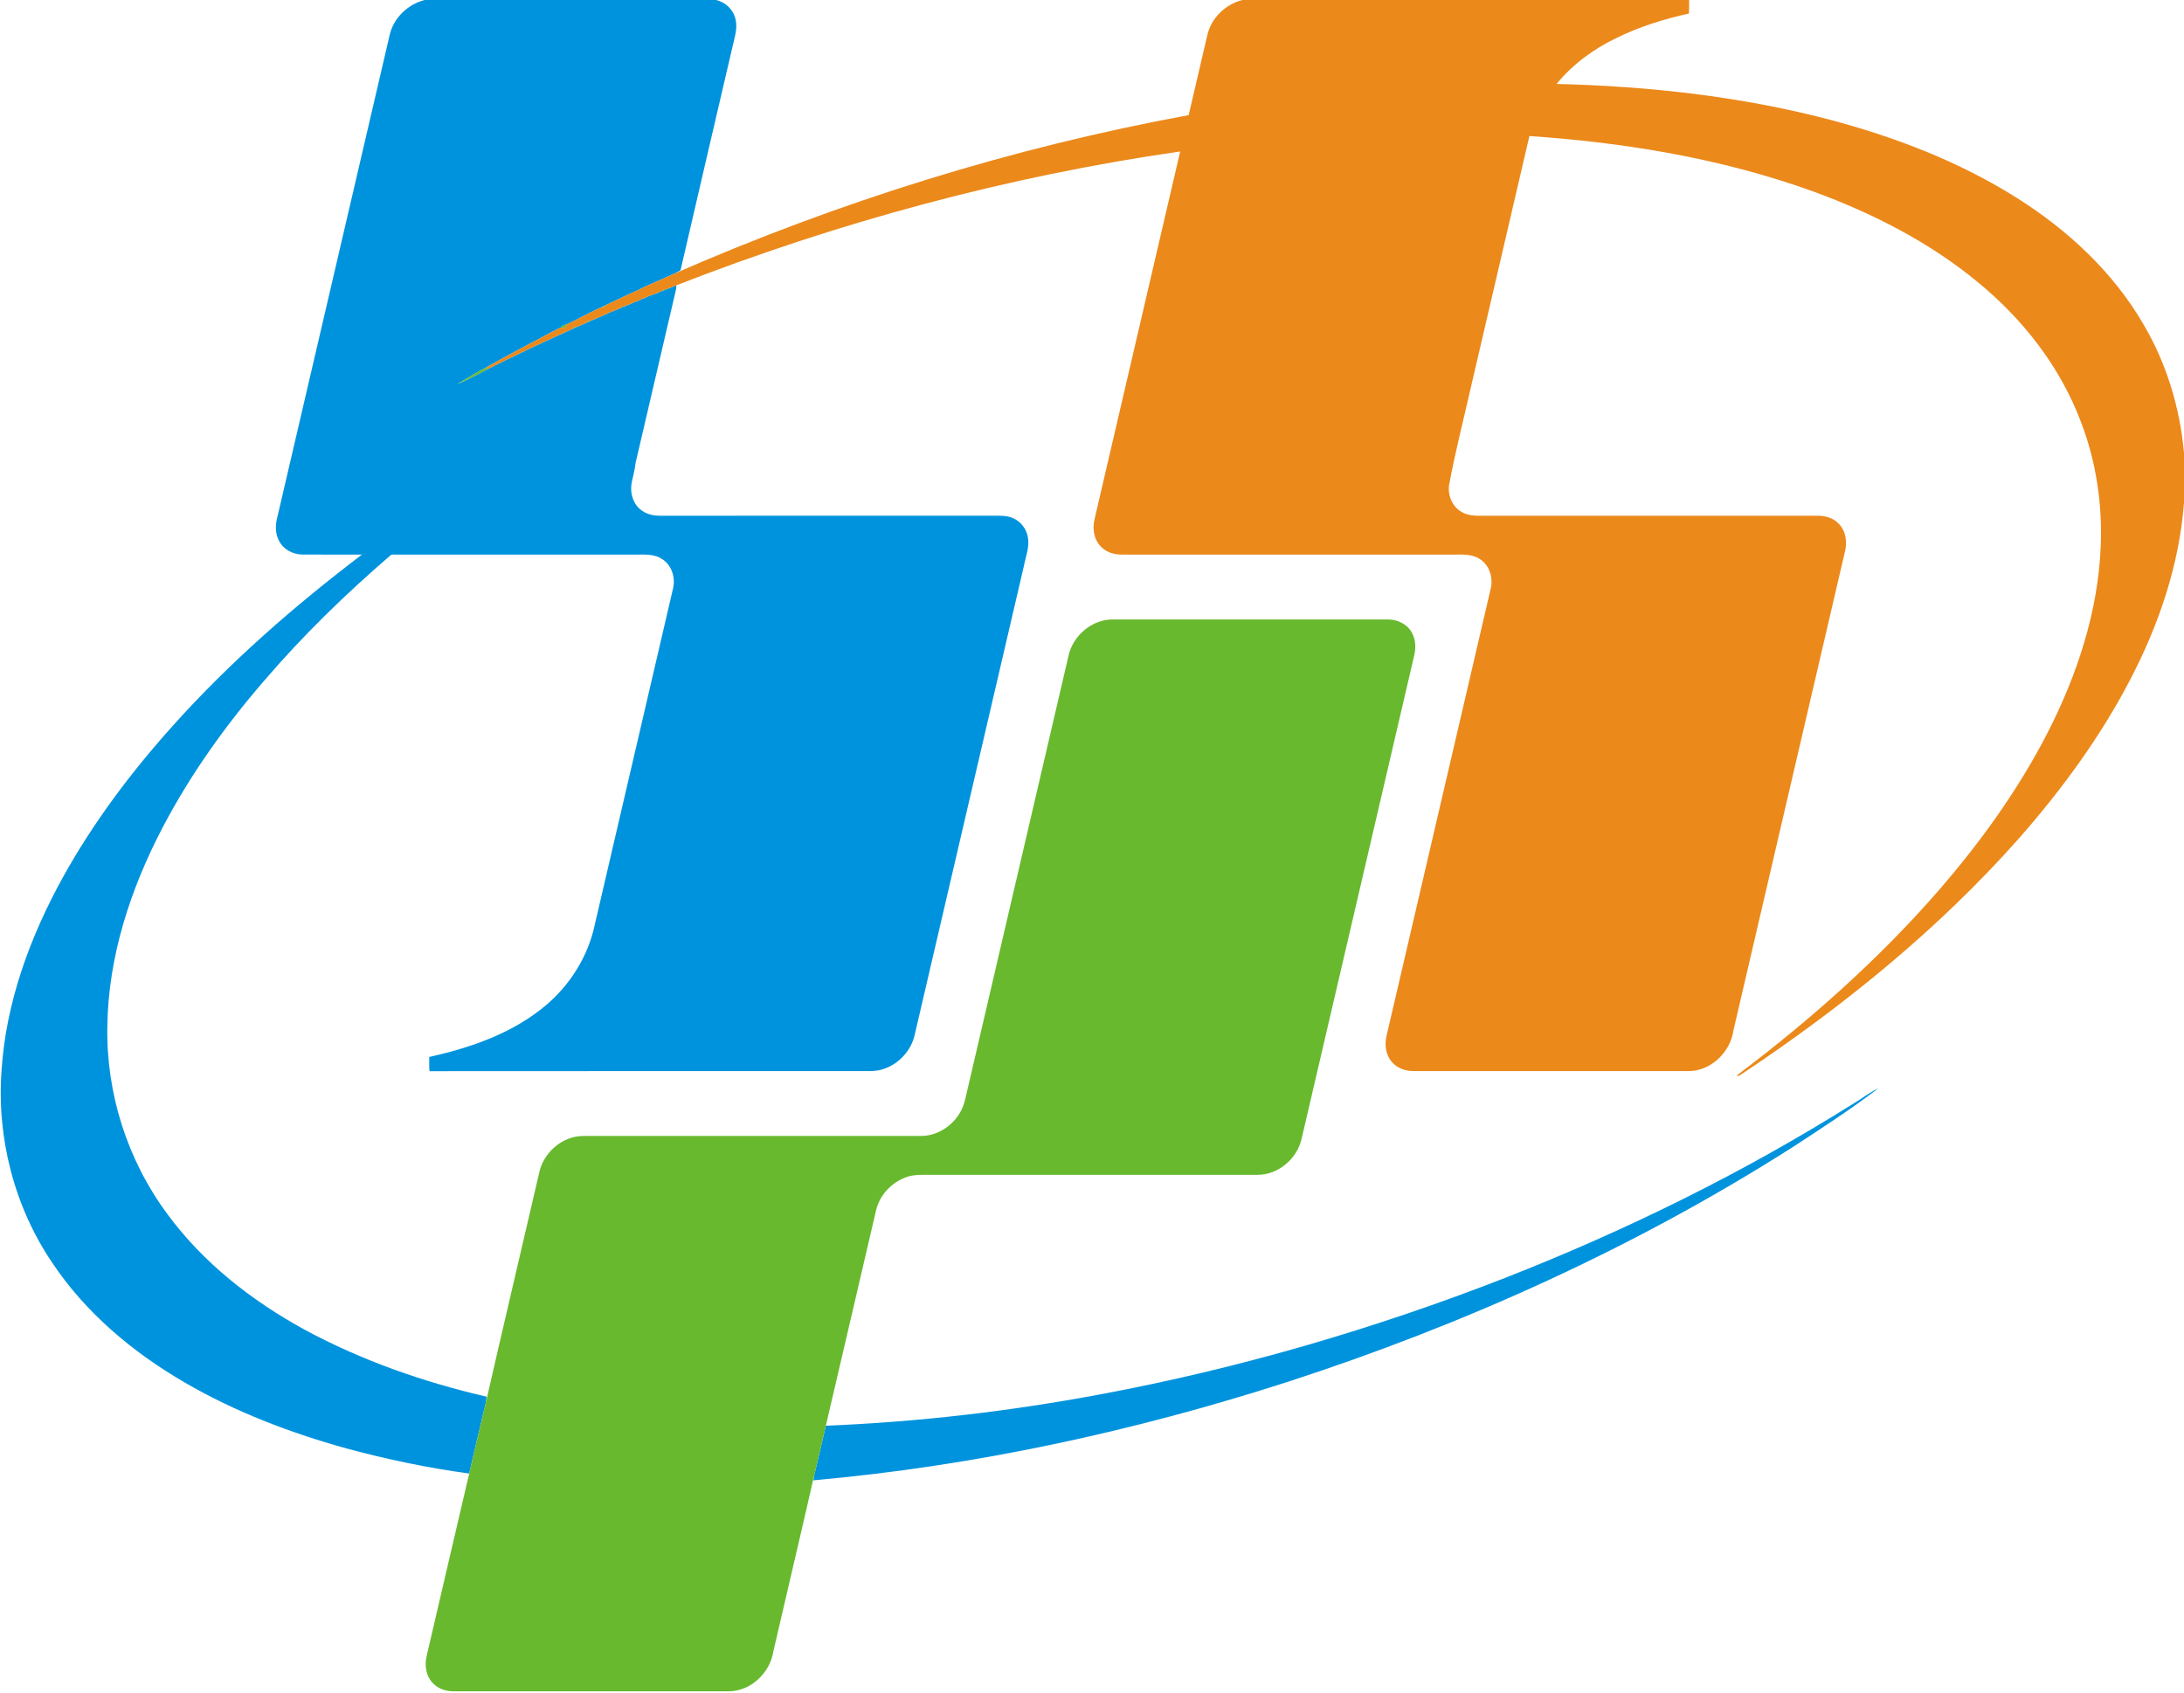
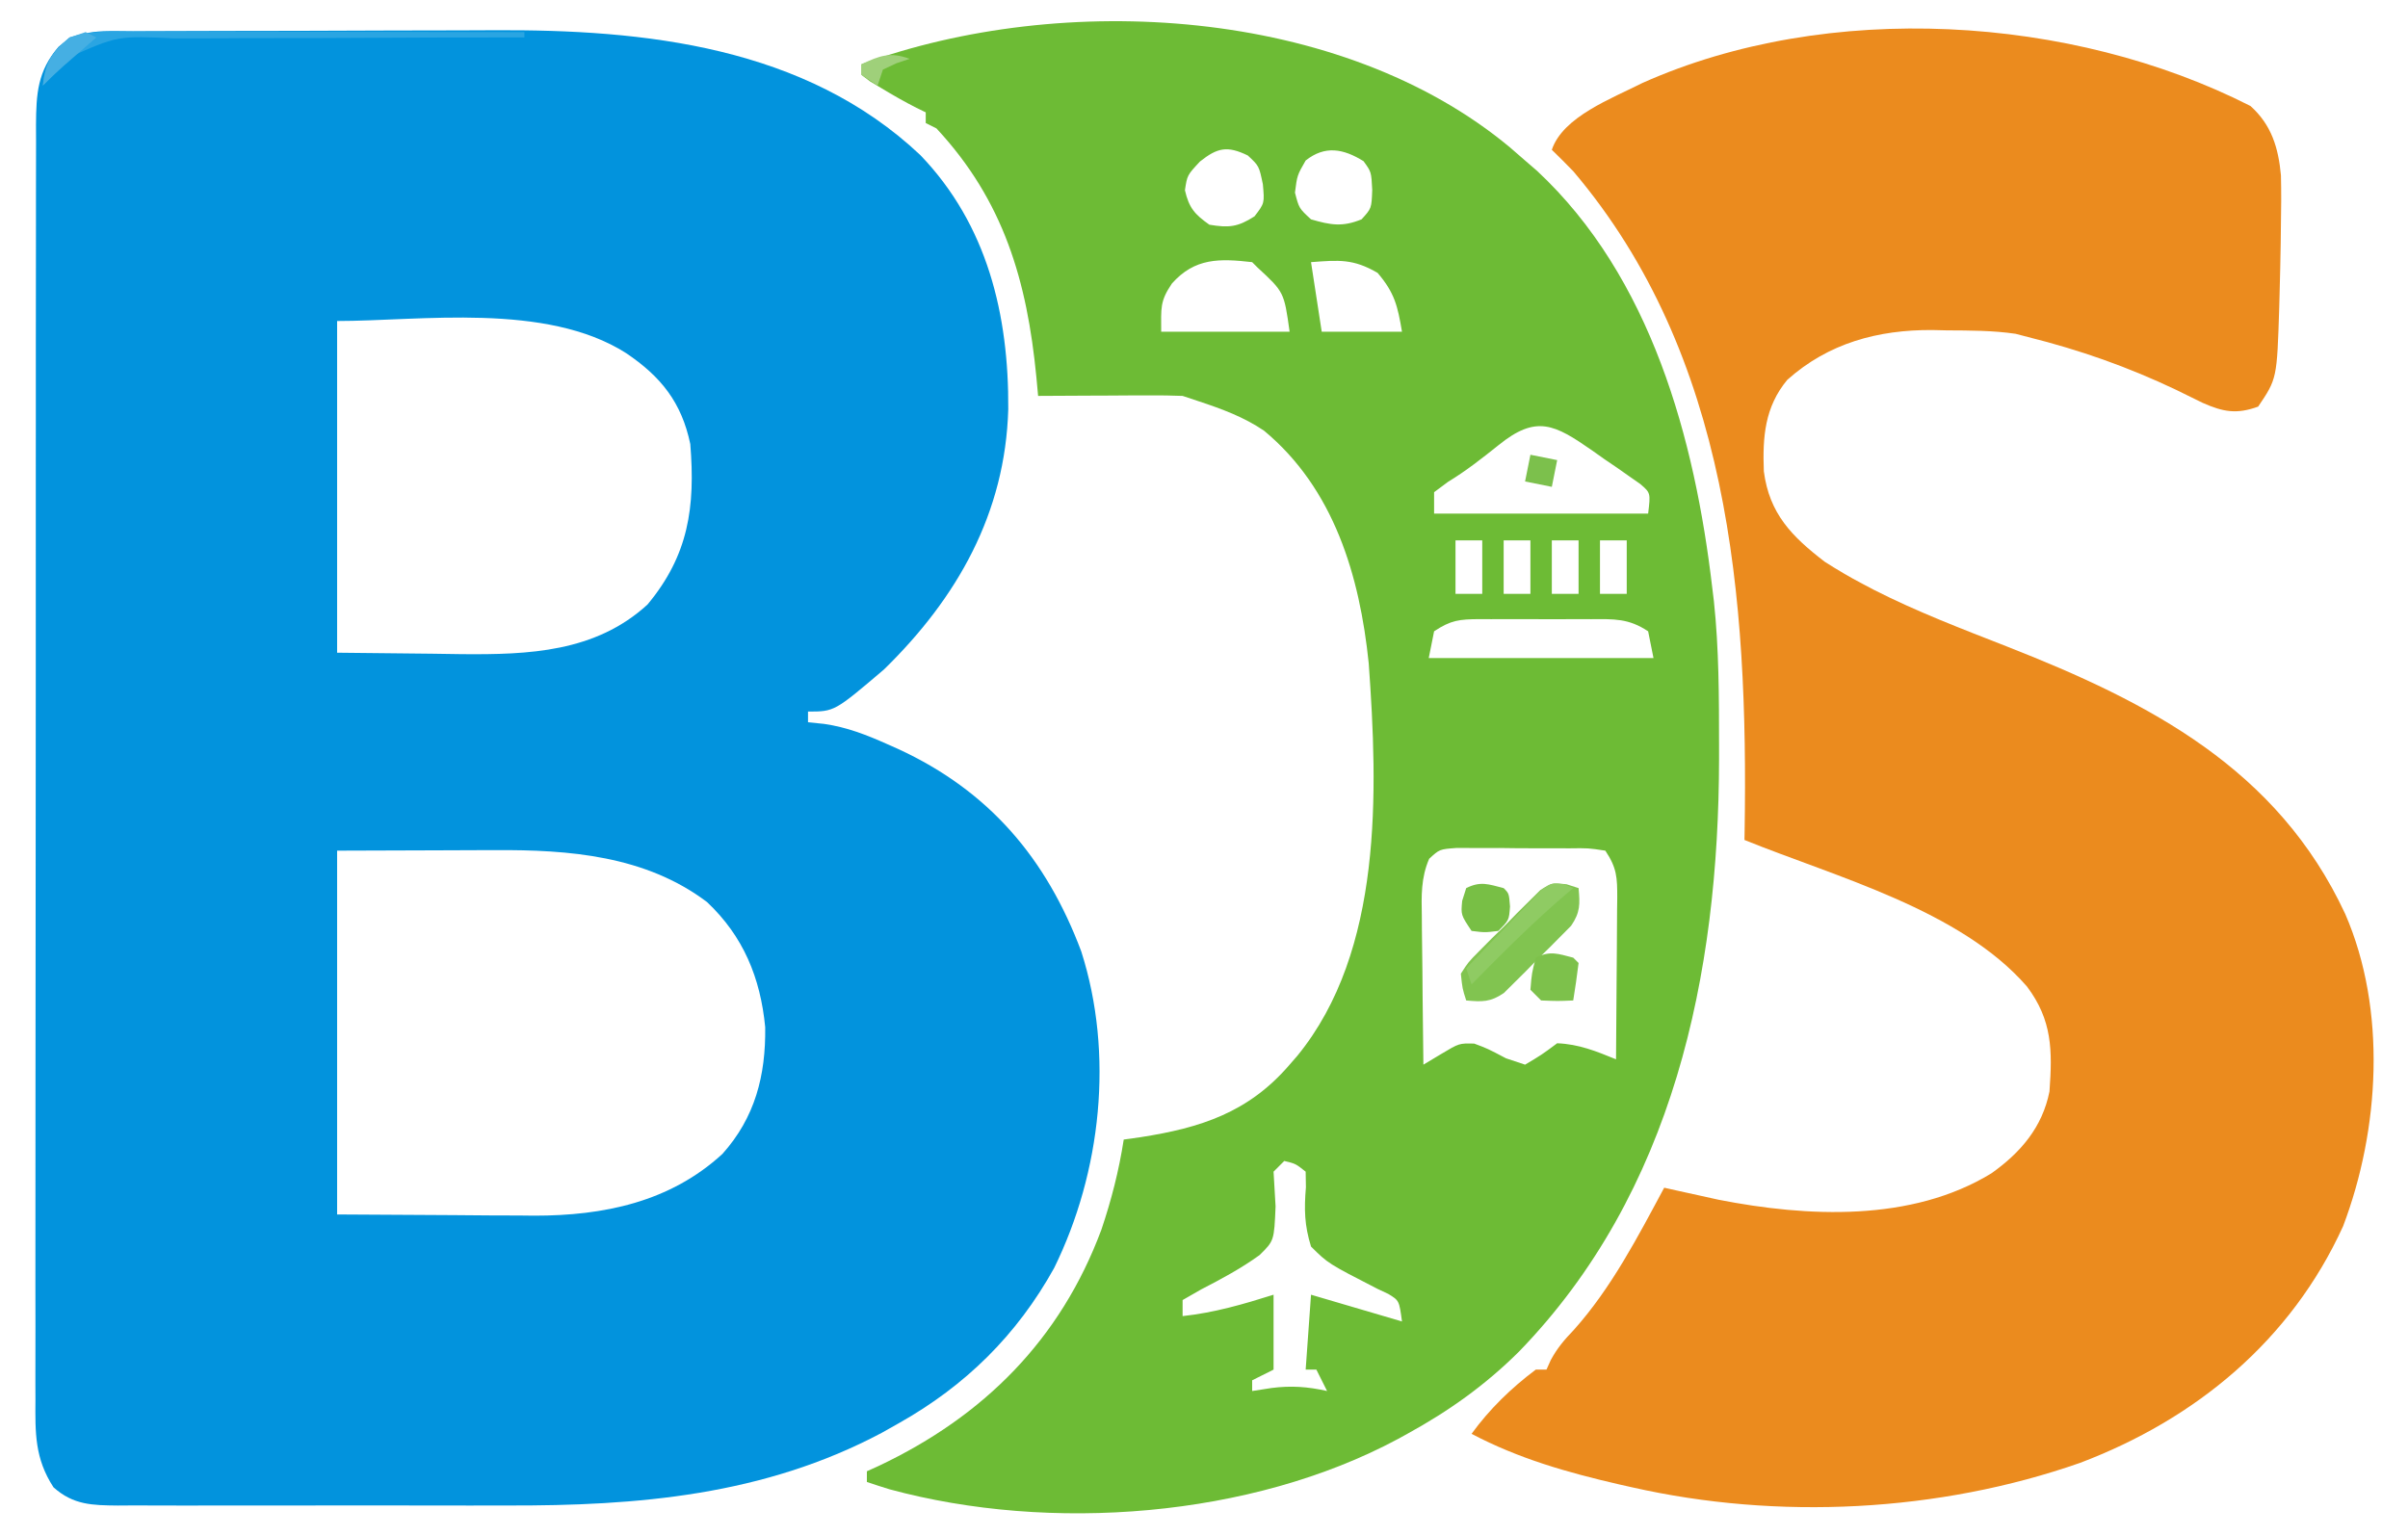
- <svg xmlns="http://www.w3.org/2000/svg" width="1381pt" height="1070pt" viewBox="0 0 1381 1070" version="1.1">
-   <g id="#0093ddff">
-     <path fill="#0093dd" opacity="1.00" d=" M 268.54 0.00 L 452.70 0.00 C 458.67 1.27 463.72 6.05 465.05 12.04 C 466.56 17.59 464.60 23.18 463.41 28.58 C 452.39 76.05 441.24 123.49 430.30 170.98 C 429.06 171.67 427.82 172.35 426.55 172.98 L 425.79 173.31 C 425.63 173.38 425.31 173.52 425.16 173.59 C 422.96 174.55 420.78 175.52 418.59 176.49 C 418.23 176.66 417.51 177.01 417.14 177.19 L 416.69 177.39 C 416.61 177.43 416.45 177.50 416.37 177.53 C 414.10 178.48 411.83 179.43 409.60 180.47 C 409.54 180.50 409.41 180.56 409.35 180.59 L 407.65 181.38 C 407.58 181.42 407.42 181.50 407.34 181.53 L 405.57 182.37 C 405.21 182.57 404.49 182.96 404.13 183.16 L 403.67 183.37 C 403.60 183.41 403.44 183.48 403.37 183.51 C 400.41 184.75 397.53 186.12 394.63 187.46 C 394.55 187.50 394.39 187.57 394.31 187.61 L 393.87 187.83 C 393.50 188.01 392.77 188.37 392.41 188.55 L 390.60 189.39 C 390.52 189.42 390.37 189.50 390.29 189.53 L 388.58 190.34 C 388.50 190.38 388.33 190.46 388.24 190.50 L 386.59 191.29 C 386.51 191.33 386.36 191.40 386.28 191.44 L 384.60 192.23 C 384.52 192.27 384.35 192.35 384.26 192.39 L 383.06 192.94 C 382.54 193.21 381.49 193.76 380.96 194.03 C 379.91 194.48 378.87 194.94 377.84 195.42 C 377.69 195.50 377.38 195.64 377.23 195.72 C 376.03 196.29 374.83 196.87 373.64 197.46 C 373.57 197.49 373.45 197.55 373.38 197.59 C 371.49 198.61 369.57 199.56 367.63 200.47 C 367.55 200.51 367.40 200.59 367.33 200.62 L 366.89 200.85 C 366.54 201.04 365.85 201.43 365.51 201.63 C 363.07 202.81 360.66 204.04 358.24 205.23 C 356.95 205.35 355.52 205.71 354.93 207.00 C 350.68 208.96 346.55 211.17 342.42 213.37 C 342.08 213.55 341.41 213.93 341.08 214.12 L 340.67 214.37 C 340.58 214.43 340.39 214.54 340.30 214.59 L 339.88 214.84 C 339.51 215.01 338.78 215.34 338.41 215.50 L 336.66 216.42 C 336.59 216.46 336.43 216.54 336.35 216.59 L 334.74 217.45 C 334.67 217.49 334.54 217.56 334.47 217.60 C 330.92 219.51 327.37 221.40 323.82 223.31 C 323.66 223.39 323.35 223.56 323.19 223.64 C 318.45 226.13 313.82 228.80 309.14 231.38 C 302.29 234.98 295.62 238.92 289.03 242.94 C 295.85 240.17 302.34 236.61 308.84 233.16 C 315.95 229.49 323.21 226.12 330.40 222.60 C 330.46 222.56 330.60 222.50 330.67 222.46 L 332.37 221.63 C 332.46 221.59 332.64 221.51 332.73 221.46 L 334.42 220.65 C 334.49 220.61 334.65 220.54 334.73 220.50 L 336.39 219.71 C 336.46 219.68 336.60 219.61 336.67 219.58 C 340.17 217.94 343.70 216.35 347.20 214.71 C 347.36 214.64 347.67 214.49 347.82 214.42 C 351.34 212.80 354.86 211.17 358.39 209.56 C 358.46 209.53 358.59 209.47 358.66 209.44 L 360.35 208.68 C 360.43 208.64 360.59 208.57 360.67 208.54 L 361.92 207.99 C 362.46 207.73 363.53 207.22 364.06 206.97 C 365.15 206.53 366.22 206.08 367.30 205.62 C 367.40 205.57 367.60 205.48 367.70 205.44 C 368.78 204.96 369.87 204.48 370.96 204.02 C 371.48 203.76 372.52 203.25 373.04 203.00 C 376.58 201.65 379.99 199.99 383.49 198.53 C 383.83 198.35 384.53 197.98 384.88 197.80 L 385.33 197.62 C 385.40 197.58 385.56 197.52 385.64 197.49 C 386.29 197.24 387.59 196.75 388.24 196.50 C 388.33 196.47 388.50 196.40 388.59 196.36 C 389.70 195.90 390.82 195.43 391.94 194.96 C 392.48 194.72 393.54 194.23 394.07 193.99 C 395.73 193.38 397.36 192.71 399.00 192.04 C 399.53 191.79 400.60 191.28 401.14 191.03 L 402.36 190.61 C 402.43 190.58 402.57 190.53 402.65 190.51 L 403.89 190.05 C 404.43 189.77 405.49 189.22 406.02 188.94 L 407.44 188.55 C 407.80 188.38 408.52 188.03 408.89 187.86 L 409.33 187.63 C 409.42 187.58 409.59 187.49 409.68 187.44 L 410.04 187.25 C 410.81 186.98 412.35 186.44 413.12 186.17 L 414.38 185.71 C 414.45 185.68 414.61 185.62 414.69 185.59 L 415.99 185.13 C 416.50 184.85 417.53 184.31 418.05 184.03 L 418.94 184.07 C 419.45 183.80 420.48 183.26 420.99 182.99 C 421.96 182.67 422.93 182.34 423.91 182.02 C 424.45 181.76 425.52 181.25 426.05 180.99 L 427.65 180.43 C 427.74 181.29 427.68 182.14 427.48 182.98 C 418.90 219.60 410.40 256.25 401.86 292.88 C 401.48 296.95 400.32 300.88 399.50 304.88 C 398.27 310.80 399.78 317.53 404.38 321.67 C 407.99 325.10 413.12 326.24 417.97 326.12 C 487.98 326.11 557.99 326.13 628.01 326.11 C 632.16 326.12 636.52 325.88 640.42 327.60 C 645.47 329.67 649.14 334.52 649.98 339.90 C 651.09 346.05 648.54 352.01 647.42 357.97 C 624.44 456.64 601.47 555.31 578.48 653.98 C 576.29 664.53 567.87 673.43 557.52 676.34 C 552.78 677.66 547.81 677.22 542.95 677.29 C 452.48 677.32 362.02 677.23 271.56 677.34 C 271.30 674.35 271.45 671.35 271.42 668.36 C 296.28 662.80 321.23 654.42 341.56 638.60 C 357.92 626.10 370.17 608.19 375.28 588.20 C 392.02 516.17 408.84 444.15 425.58 372.12 C 427.20 365.27 424.77 357.25 418.60 353.46 C 414.00 350.40 408.28 350.64 402.99 350.69 C 352.68 350.69 302.36 350.71 252.05 350.69 C 250.42 350.80 248.68 350.37 247.14 350.97 C 218.52 375.64 191.32 402.03 166.76 430.77 C 142.32 459.05 120.47 489.71 103.05 522.82 C 82.65 561.72 68.42 604.77 67.88 649.01 C 67.08 691.24 80.52 733.54 105.68 767.48 C 128.28 798.38 159.11 822.45 192.50 840.75 C 228.62 860.29 267.74 873.94 307.70 883.18 C 307.61 883.95 307.44 885.47 307.36 886.24 C 303.67 901.39 300.26 916.60 296.69 931.78 C 270.46 928.24 244.49 922.78 218.95 915.87 C 183.45 906.01 148.70 892.78 116.80 874.21 C 84.15 855.26 54.34 830.33 33.23 798.78 C 9.12 763.35 -2.13 719.69 0.97 677.01 C 3.73 633.84 19.00 592.37 39.77 554.74 C 59.03 519.99 83.07 488.06 109.61 458.55 C 145.49 418.59 186.12 383.14 228.85 350.71 C 216.32 350.64 203.78 350.77 191.25 350.65 C 185.13 350.64 178.95 347.30 176.28 341.68 C 173.78 336.84 174.15 331.14 175.59 326.05 C 199.21 224.73 222.77 123.38 246.41 22.06 C 248.88 11.29 257.92 2.67 268.54 0.00 Z" />
-     <path fill="#0093dd" opacity="1.00" d=" M 1171.91 697.88 C 1177.26 694.71 1182.20 690.76 1187.85 688.12 C 1170.32 701.42 1151.85 713.48 1133.40 725.47 C 1034.34 788.59 926.47 837.33 814.86 873.60 C 717.32 905.10 616.48 926.94 514.32 936.07 C 514.45 935.27 514.71 933.68 514.83 932.89 C 517.40 922.46 519.72 911.98 522.20 901.54 C 580.36 899.19 638.32 892.45 695.54 881.75 C 783.15 865.40 869.07 840.32 952.08 807.92 C 1028.46 777.95 1102.40 741.54 1171.91 697.88 Z" />
-   </g>
-   <g id="#eb891bff">
-     <path fill="#eb891b" opacity="1.00" d=" M 785.57 0.00 L 1068.06 0.00 C 1068.03 2.86 1068.18 5.72 1067.89 8.57 C 1052.11 12.04 1036.56 16.91 1022.04 24.06 C 1007.64 30.98 994.41 40.67 984.26 53.08 C 1042.25 54.51 1100.35 60.87 1156.55 75.57 C 1198.24 86.60 1239.07 102.22 1275.62 125.35 C 1307.51 145.50 1336.08 171.95 1355.17 204.74 C 1369.87 229.54 1378.43 257.73 1381.00 286.40 L 1381.00 317.74 C 1378.07 357.09 1365.07 395.10 1346.90 429.93 C 1328.04 466.12 1303.75 499.24 1276.88 529.86 C 1226.12 587.23 1166.19 635.89 1102.60 678.34 C 1101.20 679.28 1099.83 680.32 1098.15 680.63 C 1098.53 679.94 1099.05 679.36 1099.69 678.90 C 1145.37 644.44 1188.35 606.14 1225.97 562.95 C 1252.50 532.29 1276.41 499.14 1294.91 462.99 C 1313.46 426.69 1326.55 386.97 1328.32 346.02 C 1329.49 319.20 1325.54 292.06 1315.89 266.97 C 1302.85 232.10 1279.21 201.84 1250.56 178.36 C 1219.90 153.05 1184.00 134.80 1146.82 121.16 C 1089.15 100.30 1028.11 90.18 967.08 86.03 C 954.61 139.52 942.17 193.02 929.70 246.52 C 925.14 266.62 919.99 286.61 916.26 306.87 C 915.44 313.39 918.36 320.49 924.26 323.74 C 928.68 326.41 934.02 326.14 939.00 326.12 C 1008.99 326.11 1078.98 326.11 1148.97 326.12 C 1153.98 325.99 1159.27 327.48 1162.76 331.25 C 1167.30 335.90 1168.19 343.08 1166.52 349.16 C 1143.08 449.83 1119.63 550.50 1096.19 651.17 C 1094.33 665.35 1081.61 677.67 1067.01 677.29 C 1009.35 677.29 951.70 677.31 894.05 677.28 C 888.96 677.37 883.64 675.61 880.26 671.67 C 876.19 667.14 875.35 660.51 876.80 654.77 C 898.74 560.56 920.70 466.36 942.63 372.15 C 944.25 365.28 941.81 357.23 935.61 353.44 C 930.71 350.19 924.62 350.70 919.04 350.70 C 849.36 350.70 779.68 350.70 710.00 350.69 C 705.01 350.83 699.76 349.43 696.23 345.74 C 691.65 341.22 690.58 334.15 692.16 328.10 C 710.19 250.66 728.25 173.23 746.26 95.78 C 637.24 111.45 530.22 140.39 427.65 180.43 L 426.05 180.99 C 425.52 181.25 424.45 181.76 423.91 182.02 C 422.93 182.34 421.96 182.67 420.99 182.99 L 420.11 182.80 C 419.81 183.12 419.23 183.75 418.94 184.07 L 418.05 184.03 C 417.53 184.31 416.50 184.85 415.99 185.13 L 414.69 185.59 C 414.61 185.62 414.45 185.68 414.38 185.71 L 413.12 186.17 C 412.35 186.44 410.81 186.98 410.04 187.25 L 409.68 187.44 C 409.59 187.49 409.42 187.58 409.33 187.63 L 408.89 187.86 C 408.52 188.03 407.80 188.38 407.44 188.55 L 406.02 188.94 C 405.49 189.22 404.43 189.77 403.89 190.05 L 402.65 190.51 C 402.57 190.53 402.43 190.58 402.36 190.61 L 401.14 191.03 C 400.60 191.28 399.53 191.79 399.00 192.04 C 397.36 192.71 395.73 193.38 394.07 193.99 L 393.20 193.77 C 392.89 194.06 392.26 194.66 391.94 194.96 C 390.82 195.43 389.70 195.90 388.59 196.36 C 388.50 196.40 388.33 196.47 388.24 196.50 C 387.59 196.75 386.29 197.24 385.64 197.49 C 385.56 197.52 385.40 197.58 385.33 197.62 L 384.88 197.80 C 384.53 197.98 383.83 198.35 383.49 198.53 C 379.99 199.99 376.58 201.65 373.04 203.00 L 372.17 202.80 C 371.86 203.10 371.26 203.71 370.96 204.02 C 369.87 204.48 368.78 204.96 367.70 205.44 C 367.60 205.48 367.40 205.57 367.30 205.62 C 366.22 206.08 365.15 206.53 364.06 206.97 L 363.19 206.77 C 362.87 207.07 362.24 207.68 361.92 207.99 L 360.67 208.54 C 360.59 208.57 360.43 208.64 360.35 208.68 L 358.66 209.44 C 358.59 209.47 358.46 209.53 358.39 209.56 C 354.86 211.17 351.34 212.80 347.82 214.42 C 347.67 214.49 347.36 214.64 347.20 214.71 C 343.70 216.35 340.17 217.94 336.67 219.58 C 336.60 219.61 336.46 219.68 336.39 219.71 L 334.73 220.50 C 334.65 220.54 334.49 220.61 334.42 220.65 L 332.73 221.46 C 332.64 221.51 332.46 221.59 332.37 221.63 L 330.67 222.46 C 330.60 222.50 330.46 222.56 330.40 222.60 C 323.21 226.12 315.95 229.49 308.84 233.16 L 307.28 233.23 C 307.74 232.77 308.67 231.85 309.14 231.38 C 313.82 228.80 318.45 226.13 323.19 223.64 C 323.35 223.56 323.66 223.39 323.82 223.31 C 327.37 221.40 330.92 219.51 334.47 217.60 C 334.54 217.56 334.67 217.49 334.74 217.45 L 336.35 216.59 C 336.43 216.54 336.59 216.46 336.66 216.42 L 338.41 215.50 C 338.78 215.34 339.51 215.01 339.88 214.84 L 340.30 214.59 C 340.39 214.54 340.58 214.43 340.67 214.37 L 341.08 214.12 C 341.41 213.93 342.08 213.55 342.42 213.37 C 346.55 211.17 350.68 208.96 354.93 207.00 C 356.43 208.08 357.93 206.73 358.24 205.23 C 360.66 204.04 363.07 202.81 365.51 201.63 C 365.85 201.43 366.54 201.04 366.89 200.85 L 367.33 200.62 C 367.40 200.59 367.55 200.51 367.63 200.47 C 369.57 199.56 371.49 198.61 373.38 197.59 C 373.45 197.55 373.57 197.49 373.64 197.46 C 374.83 196.87 376.03 196.29 377.23 195.72 C 377.38 195.64 377.69 195.50 377.84 195.42 C 378.87 194.94 379.91 194.48 380.96 194.03 L 381.84 194.20 C 382.15 193.88 382.76 193.26 383.06 192.94 L 384.26 192.39 C 384.35 192.35 384.52 192.27 384.60 192.23 L 386.28 191.44 C 386.36 191.40 386.51 191.33 386.59 191.29 L 388.24 190.50 C 388.33 190.46 388.50 190.38 388.58 190.34 L 390.29 189.53 C 390.37 189.50 390.52 189.42 390.60 189.39 L 392.41 188.55 C 392.77 188.37 393.50 188.01 393.87 187.83 L 394.31 187.61 C 394.39 187.57 394.55 187.50 394.63 187.46 C 397.53 186.12 400.41 184.75 403.37 183.51 C 403.44 183.48 403.60 183.41 403.67 183.37 L 404.13 183.16 C 404.49 182.96 405.21 182.57 405.57 182.37 L 407.34 181.53 C 407.42 181.50 407.58 181.42 407.65 181.38 L 409.35 180.59 C 409.41 180.56 409.54 180.50 409.60 180.47 C 411.83 179.43 414.10 178.48 416.37 177.53 C 416.45 177.50 416.61 177.43 416.69 177.39 L 417.14 177.19 C 417.51 177.01 418.23 176.66 418.59 176.49 C 420.78 175.52 422.96 174.55 425.16 173.59 C 425.31 173.52 425.63 173.38 425.79 173.31 L 426.55 172.98 C 530.65 127.43 639.84 93.36 751.63 72.80 C 755.57 55.88 759.49 38.96 763.46 22.05 C 765.93 11.29 774.96 2.68 785.57 0.00 Z" />
-   </g>
-   <g id="#68b92eff">
-     <path fill="#68b92e" opacity="1.00" d=" M 425.16 173.59 C 425.31 173.52 425.63 173.38 425.79 173.31 C 425.63 173.38 425.31 173.52 425.16 173.59 Z" />
-     <path fill="#68b92e" opacity="1.00" d=" M 417.14 177.19 C 417.51 177.01 418.23 176.66 418.59 176.49 C 418.23 176.66 417.51 177.01 417.14 177.19 Z" />
-     <path fill="#68b92e" opacity="1.00" d=" M 416.37 177.53 C 416.45 177.50 416.61 177.43 416.69 177.39 C 416.61 177.43 416.45 177.50 416.37 177.53 Z" />
-     <path fill="#68b92e" opacity="1.00" d=" M 409.35 180.59 C 409.41 180.56 409.54 180.50 409.60 180.47 C 409.54 180.50 409.41 180.56 409.35 180.59 Z" />
-     <path fill="#68b92e" opacity="1.00" d=" M 407.34 181.53 C 407.42 181.50 407.58 181.42 407.65 181.38 C 407.58 181.42 407.42 181.50 407.34 181.53 Z" />
-     <path fill="#68b92e" opacity="1.00" d=" M 423.91 182.02 C 424.45 181.76 425.52 181.25 426.05 180.99 C 425.52 181.25 424.45 181.76 423.91 182.02 Z" />
-     <path fill="#68b92e" opacity="1.00" d=" M 404.13 183.16 C 404.49 182.96 405.21 182.57 405.57 182.37 C 405.21 182.57 404.49 182.96 404.13 183.16 Z" />
-     <path fill="#68b92e" opacity="1.00" d=" M 403.37 183.51 C 403.44 183.48 403.60 183.41 403.67 183.37 C 403.60 183.41 403.44 183.48 403.37 183.51 Z" />
-     <path fill="#68b92e" opacity="1.00" d=" M 418.94 184.07 C 419.23 183.75 419.81 183.12 420.11 182.80 L 420.99 182.99 C 420.48 183.26 419.45 183.80 418.94 184.07 Z" />
-     <path fill="#68b92e" opacity="1.00" d=" M 415.99 185.13 C 416.50 184.85 417.53 184.31 418.05 184.03 C 417.53 184.31 416.50 184.85 415.99 185.13 Z" />
-     <path fill="#68b92e" opacity="1.00" d=" M 414.38 185.71 C 414.45 185.68 414.61 185.62 414.69 185.59 C 414.61 185.62 414.45 185.68 414.38 185.71 Z" />
-     <path fill="#68b92e" opacity="1.00" d=" M 410.04 187.25 C 410.81 186.98 412.35 186.44 413.12 186.17 C 412.35 186.44 410.81 186.98 410.04 187.25 Z" />
-     <path fill="#68b92e" opacity="1.00" d=" M 394.31 187.61 C 394.39 187.57 394.55 187.50 394.63 187.46 C 394.55 187.50 394.39 187.57 394.31 187.61 Z" />
-     <path fill="#68b92e" opacity="1.00" d=" M 409.33 187.63 C 409.42 187.58 409.59 187.49 409.68 187.44 C 409.59 187.49 409.42 187.58 409.33 187.63 Z" />
-     <path fill="#68b92e" opacity="1.00" d=" M 392.41 188.55 C 392.77 188.37 393.50 188.01 393.87 187.83 C 393.50 188.01 392.77 188.37 392.41 188.55 Z" />
-     <path fill="#68b92e" opacity="1.00" d=" M 407.44 188.55 C 407.80 188.38 408.52 188.03 408.89 187.86 C 408.52 188.03 407.80 188.38 407.44 188.55 Z" />
-     <path fill="#68b92e" opacity="1.00" d=" M 390.29 189.53 C 390.37 189.50 390.52 189.42 390.60 189.39 C 390.52 189.42 390.37 189.50 390.29 189.53 Z" />
-     <path fill="#68b92e" opacity="1.00" d=" M 403.89 190.05 C 404.43 189.77 405.49 189.22 406.02 188.94 C 405.49 189.22 404.43 189.77 403.89 190.05 Z" />
-     <path fill="#68b92e" opacity="1.00" d=" M 388.24 190.50 C 388.33 190.46 388.50 190.38 388.58 190.34 C 388.50 190.38 388.33 190.46 388.24 190.50 Z" />
-     <path fill="#68b92e" opacity="1.00" d=" M 402.36 190.61 C 402.43 190.58 402.57 190.53 402.65 190.51 C 402.57 190.53 402.43 190.58 402.36 190.61 Z" />
-     <path fill="#68b92e" opacity="1.00" d=" M 386.28 191.44 C 386.36 191.40 386.51 191.33 386.59 191.29 C 386.51 191.33 386.36 191.40 386.28 191.44 Z" />
-     <path fill="#68b92e" opacity="1.00" d=" M 399.00 192.04 C 399.53 191.79 400.60 191.28 401.14 191.03 C 400.60 191.28 399.53 191.79 399.00 192.04 Z" />
-     <path fill="#68b92e" opacity="1.00" d=" M 384.26 192.39 C 384.35 192.35 384.52 192.27 384.60 192.23 C 384.52 192.27 384.35 192.35 384.26 192.39 Z" />
-     <path fill="#68b92e" opacity="1.00" d=" M 380.96 194.03 C 381.49 193.76 382.54 193.21 383.06 192.94 C 382.76 193.26 382.15 193.88 381.84 194.20 L 380.96 194.03 Z" />
-     <path fill="#68b92e" opacity="1.00" d=" M 391.94 194.96 C 392.26 194.66 392.89 194.06 393.20 193.77 L 394.07 193.99 C 393.54 194.23 392.48 194.72 391.94 194.96 Z" />
-     <path fill="#68b92e" opacity="1.00" d=" M 377.23 195.72 C 377.38 195.64 377.69 195.50 377.84 195.42 C 377.69 195.50 377.38 195.64 377.23 195.72 Z" />
-     <path fill="#68b92e" opacity="1.00" d=" M 388.24 196.50 C 388.33 196.47 388.50 196.40 388.59 196.36 C 388.50 196.40 388.33 196.47 388.24 196.50 Z" />
-     <path fill="#68b92e" opacity="1.00" d=" M 373.38 197.59 C 373.45 197.55 373.57 197.49 373.64 197.46 C 373.57 197.49 373.45 197.55 373.38 197.59 Z" />
-     <path fill="#68b92e" opacity="1.00" d=" M 385.33 197.62 C 385.40 197.58 385.56 197.52 385.64 197.49 C 385.56 197.52 385.40 197.58 385.33 197.62 Z" />
-     <path fill="#68b92e" opacity="1.00" d=" M 383.49 198.53 C 383.83 198.35 384.53 197.98 384.88 197.80 C 384.53 197.98 383.83 198.35 383.49 198.53 Z" />
-     <path fill="#68b92e" opacity="1.00" d=" M 367.33 200.62 C 367.40 200.59 367.55 200.51 367.63 200.47 C 367.55 200.51 367.40 200.59 367.33 200.62 Z" />
-     <path fill="#68b92e" opacity="1.00" d=" M 365.51 201.63 C 365.85 201.43 366.54 201.04 366.89 200.85 C 366.54 201.04 365.85 201.43 365.51 201.63 Z" />
-     <path fill="#68b92e" opacity="1.00" d=" M 370.96 204.02 C 371.26 203.71 371.86 203.10 372.17 202.80 L 373.04 203.00 C 372.52 203.25 371.48 203.76 370.96 204.02 Z" />
-     <path fill="#68b92e" opacity="1.00" d=" M 354.93 207.00 C 355.52 205.71 356.95 205.35 358.24 205.23 C 357.93 206.73 356.43 208.08 354.93 207.00 Z" />
-     <path fill="#68b92e" opacity="1.00" d=" M 367.30 205.62 C 367.40 205.57 367.60 205.48 367.70 205.44 C 367.60 205.48 367.40 205.57 367.30 205.62 Z" />
-     <path fill="#68b92e" opacity="1.00" d=" M 361.92 207.99 C 362.24 207.68 362.87 207.07 363.19 206.77 L 364.06 206.97 C 363.53 207.22 362.46 207.73 361.92 207.99 Z" />
-     <path fill="#68b92e" opacity="1.00" d=" M 360.35 208.68 C 360.43 208.64 360.59 208.57 360.67 208.54 C 360.59 208.57 360.43 208.64 360.35 208.68 Z" />
-     <path fill="#68b92e" opacity="1.00" d=" M 358.39 209.56 C 358.46 209.53 358.59 209.47 358.66 209.44 C 358.59 209.47 358.46 209.53 358.39 209.56 Z" />
-     <path fill="#68b92e" opacity="1.00" d=" M 341.08 214.12 C 341.41 213.93 342.08 213.55 342.42 213.37 C 342.08 213.55 341.41 213.93 341.08 214.12 Z" />
-     <path fill="#68b92e" opacity="1.00" d=" M 340.30 214.59 C 340.39 214.54 340.58 214.43 340.67 214.37 C 340.58 214.43 340.39 214.54 340.30 214.59 Z" />
-     <path fill="#68b92e" opacity="1.00" d=" M 347.20 214.71 C 347.36 214.64 347.67 214.49 347.82 214.42 C 347.67 214.49 347.36 214.64 347.20 214.71 Z" />
-     <path fill="#68b92e" opacity="1.00" d=" M 338.41 215.50 C 338.78 215.34 339.51 215.01 339.88 214.84 C 339.51 215.01 338.78 215.34 338.41 215.50 Z" />
-     <path fill="#68b92e" opacity="1.00" d=" M 336.35 216.59 C 336.43 216.54 336.59 216.46 336.66 216.42 C 336.59 216.46 336.43 216.54 336.35 216.59 Z" />
-     <path fill="#68b92e" opacity="1.00" d=" M 334.47 217.60 C 334.54 217.56 334.67 217.49 334.74 217.45 C 334.67 217.49 334.54 217.56 334.47 217.60 Z" />
-     <path fill="#68b92e" opacity="1.00" d=" M 336.39 219.71 C 336.46 219.68 336.60 219.61 336.67 219.58 C 336.60 219.61 336.46 219.68 336.39 219.71 Z" />
-     <path fill="#68b92e" opacity="1.00" d=" M 334.42 220.65 C 334.49 220.61 334.65 220.54 334.73 220.50 C 334.65 220.54 334.49 220.61 334.42 220.65 Z" />
-     <path fill="#68b92e" opacity="1.00" d=" M 332.37 221.63 C 332.46 221.59 332.64 221.51 332.73 221.46 C 332.64 221.51 332.46 221.59 332.37 221.63 Z" />
-     <path fill="#68b92e" opacity="1.00" d=" M 330.40 222.60 C 330.46 222.56 330.60 222.50 330.67 222.46 C 330.60 222.50 330.46 222.56 330.40 222.60 Z" />
-     <path fill="#68b92e" opacity="1.00" d=" M 323.19 223.64 C 323.35 223.56 323.66 223.39 323.82 223.31 C 323.66 223.39 323.35 223.56 323.19 223.64 Z" />
-     <path fill="#68b92e" opacity="1.00" d=" M 289.03 242.94 C 295.62 238.92 302.29 234.98 309.14 231.38 C 308.67 231.85 307.74 232.77 307.28 233.23 L 308.84 233.16 C 302.34 236.61 295.85 240.17 289.03 242.94 Z" />
-     <path fill="#68b92e" opacity="1.00" d=" M 675.58 414.96 C 678.25 401.99 690.58 391.45 703.97 391.71 C 761.62 391.71 819.26 391.70 876.91 391.72 C 882.95 391.50 889.29 394.18 892.44 399.51 C 895.30 404.12 895.46 409.90 894.11 415.03 C 870.41 516.67 846.77 618.33 823.07 719.97 C 820.29 732.71 808.17 743.05 794.98 742.89 C 726.64 742.91 658.30 742.89 589.96 742.90 C 584.10 742.98 578.00 742.35 572.43 744.58 C 563.55 747.98 556.29 755.73 554.03 765.04 C 543.39 810.53 532.87 856.05 522.20 901.54 C 519.72 911.98 517.40 922.46 514.83 932.89 C 506.41 970.02 497.58 1007.08 489.02 1044.19 C 486.97 1057.70 474.89 1069.35 460.99 1069.47 C 403.02 1069.53 345.05 1069.49 287.08 1069.49 C 281.97 1069.58 276.63 1067.80 273.25 1063.83 C 269.19 1059.28 268.37 1052.63 269.85 1046.88 C 278.80 1008.51 287.67 970.13 296.69 931.78 C 300.26 916.60 303.67 901.39 307.36 886.24 C 318.34 838.07 329.74 790.00 340.88 741.87 C 343.45 728.93 355.54 718.27 368.89 718.32 C 439.92 718.28 510.96 718.32 581.99 718.30 C 592.35 718.50 602.13 712.15 607.19 703.29 C 609.50 699.38 610.39 694.87 611.40 690.50 C 632.80 598.66 654.18 506.81 675.58 414.96 Z" />
-   </g>
+ <svg xmlns="http://www.w3.org/2000/svg" version="1.1" width="450" height="287">
+   <path d="M0 0 C0.905 -0.005 1.809 -0.01 2.741 -0.015 C5.746 -0.03 8.75 -0.036 11.754 -0.042 C13.854 -0.048 15.954 -0.054 18.055 -0.059 C22.472 -0.07 26.89 -0.076 31.308 -0.079 C36.914 -0.085 42.52 -0.108 48.127 -0.137 C52.476 -0.156 56.825 -0.161 61.174 -0.162 C63.237 -0.165 65.3 -0.173 67.363 -0.187 C95.662 -0.356 125.61 2.825 147.164 23.161 C159.682 36.186 163.694 52.993 163.586 70.635 C163.028 90.078 154.07 105.906 140.356 119.298 C131.108 127.161 131.108 127.161 126.164 127.161 C126.164 127.821 126.164 128.481 126.164 129.161 C127.159 129.263 128.155 129.365 129.18 129.47 C133.399 130.079 137.037 131.495 140.914 133.224 C141.961 133.69 141.961 133.69 143.03 134.166 C160.031 142.012 170.718 154.625 177.227 171.997 C183.358 191.156 180.977 213.217 172.164 231.161 C165.205 243.705 155.608 253.153 143.164 260.161 C142.103 260.759 141.043 261.357 139.949 261.974 C117.925 273.68 94.365 275.637 69.832 275.56 C67.538 275.562 65.244 275.565 62.95 275.568 C58.183 275.573 53.415 275.566 48.647 275.552 C42.539 275.535 36.431 275.545 30.322 275.563 C25.603 275.574 20.884 275.57 16.165 275.563 C13.911 275.561 11.657 275.563 9.403 275.57 C6.266 275.578 3.13 275.566 -0.007 275.549 C-1.396 275.558 -1.396 275.558 -2.814 275.568 C-7.574 275.521 -11.122 275.477 -14.836 272.161 C-18.355 266.759 -18.257 261.978 -18.21 255.755 C-18.214 254.708 -18.218 253.661 -18.222 252.582 C-18.232 249.074 -18.22 245.567 -18.208 242.059 C-18.21 239.544 -18.214 237.03 -18.219 234.515 C-18.228 228.394 -18.222 222.273 -18.21 216.152 C-18.196 209.023 -18.198 201.894 -18.2 194.765 C-18.203 182.046 -18.191 169.327 -18.172 156.608 C-18.153 144.267 -18.146 131.925 -18.151 119.584 C-18.157 106.142 -18.157 92.701 -18.146 79.26 C-18.145 77.827 -18.143 76.394 -18.142 74.96 C-18.142 74.255 -18.141 73.55 -18.14 72.824 C-18.137 67.855 -18.137 62.886 -18.139 57.917 C-18.141 51.23 -18.133 44.543 -18.117 37.856 C-18.113 35.399 -18.112 32.942 -18.114 30.485 C-18.118 27.137 -18.109 23.789 -18.096 20.441 C-18.1 19.463 -18.104 18.486 -18.108 17.479 C-18.07 11.681 -17.82 7.465 -13.898 2.911 C-9.761 -0.6 -5.142 0.007 0 0 Z M38.164 54.161 C38.164 74.621 38.164 95.081 38.164 116.161 C46.951 116.254 46.951 116.254 55.914 116.349 C57.737 116.376 59.559 116.403 61.437 116.431 C73.971 116.542 86.416 116.079 96.164 107.161 C103.845 97.944 105.118 88.951 104.164 77.161 C102.539 69.386 98.687 64.553 92.164 60.161 C77.177 50.618 53.752 54.161 38.164 54.161 Z M38.164 153.161 C38.164 175.601 38.164 198.041 38.164 221.161 C48.961 221.223 48.961 221.223 59.977 221.286 C62.226 221.304 64.475 221.323 66.792 221.341 C68.61 221.347 70.428 221.352 72.246 221.356 C73.162 221.367 74.077 221.377 75.02 221.387 C87.946 221.391 100.36 218.857 110.164 209.849 C116.273 203.039 118.279 195.184 118.164 186.161 C117.277 176.93 114.083 169.166 107.285 162.763 C95.8 154.091 81.513 152.974 67.656 153.063 C66.9 153.064 66.143 153.065 65.364 153.067 C62.589 153.072 59.814 153.086 57.039 153.099 C50.811 153.119 44.582 153.14 38.164 153.161 Z " fill="#0293DD" transform="translate(24.83569,5.838867)" />
+   <path d="M0 0 C3.934 3.53 5.219 7.811 5.692 12.957 C5.769 16.081 5.75 19.188 5.688 22.312 C5.674 23.42 5.661 24.527 5.648 25.667 C5.6 28.842 5.526 32.014 5.438 35.188 C5.406 36.381 5.406 36.381 5.375 37.598 C4.953 50.976 4.953 50.976 1.438 56.188 C-2.6 57.664 -5.128 57.169 -8.926 55.492 C-10.581 54.694 -12.231 53.883 -13.875 53.062 C-22.908 48.764 -31.867 45.609 -41.562 43.188 C-42.333 42.986 -43.104 42.785 -43.898 42.578 C-48.173 41.951 -52.435 41.962 -56.75 41.938 C-57.645 41.917 -58.541 41.896 -59.463 41.875 C-69.612 41.816 -78.876 44.315 -86.562 51.188 C-90.776 56.264 -91.192 61.866 -90.941 68.289 C-89.903 76.231 -85.694 80.473 -79.562 85.188 C-77.214 86.684 -74.956 88.029 -72.5 89.312 C-71.799 89.683 -71.098 90.054 -70.375 90.435 C-62.329 94.533 -53.91 97.738 -45.512 101.029 C-18.813 111.497 5.081 123.902 17.703 151.012 C25.494 168.921 24.155 191.334 17.312 209.375 C7.59 230.729 -10.214 245.431 -31.844 253.617 C-58.228 262.854 -88.353 264.349 -115.562 258.188 C-116.374 258.005 -117.186 257.823 -118.022 257.635 C-127.645 255.414 -136.78 252.825 -145.562 248.188 C-142.19 243.551 -138.143 239.628 -133.562 236.188 C-132.903 236.188 -132.243 236.188 -131.562 236.188 C-131.297 235.598 -131.031 235.009 -130.758 234.402 C-129.531 232.129 -128.218 230.61 -126.438 228.75 C-119.444 220.94 -114.505 211.384 -109.562 202.188 C-108.645 202.392 -107.727 202.597 -106.781 202.809 C-104.94 203.213 -104.94 203.213 -103.062 203.625 C-101.856 203.892 -100.649 204.159 -99.406 204.434 C-82.81 207.689 -63.328 208.621 -48.43 199.508 C-42.94 195.626 -38.88 190.86 -37.562 184.188 C-37.007 176.521 -37.036 170.89 -41.758 164.594 C-54.215 150.245 -77.45 144.124 -94.562 137.188 C-94.547 136.317 -94.547 136.317 -94.531 135.429 C-93.862 91.967 -97.349 46.618 -126.562 12.188 C-127.877 10.835 -129.203 9.494 -130.562 8.188 C-128.496 1.987 -119.324 -1.408 -113.629 -4.305 C-78.951 -19.792 -33.443 -17.015 0 0 Z " fill="#EB8B1E" transform="translate(420.5625,19.8125)" />
+   <path d="M0 0 C0.92 0.799 1.841 1.598 2.789 2.422 C3.524 3.056 4.259 3.69 5.016 4.344 C26.325 24.209 34.518 54.401 37.789 82.422 C37.93 83.589 37.93 83.589 38.075 84.779 C39.03 93.723 39.033 102.687 39.039 111.672 C39.04 112.514 39.04 113.356 39.041 114.224 C38.99 154.549 30.52 195.331 1.602 225.109 C-4.679 231.345 -11.467 236.171 -19.211 240.422 C-19.796 240.744 -20.38 241.066 -20.983 241.397 C-48.44 256.124 -85.982 258.928 -115.961 250.797 C-117.383 250.356 -118.803 249.906 -120.211 249.422 C-120.211 248.762 -120.211 248.102 -120.211 247.422 C-119.484 247.093 -118.757 246.764 -118.008 246.426 C-98.332 237.118 -84.04 222.799 -76.398 202.297 C-74.521 196.74 -73.106 191.218 -72.211 185.422 C-71.172 185.275 -70.133 185.128 -69.062 184.977 C-57.855 183.236 -48.873 180.361 -41.211 171.422 C-40.731 170.871 -40.252 170.321 -39.758 169.754 C-23.741 150.138 -24.711 120.288 -26.429 96.385 C-28.116 80.029 -32.922 63.776 -45.988 52.926 C-49.779 50.361 -53.887 48.851 -58.211 47.422 C-59.201 47.092 -60.191 46.762 -61.211 46.422 C-63.276 46.339 -65.344 46.315 -67.41 46.324 C-68.619 46.327 -69.827 46.331 -71.072 46.334 C-72.335 46.342 -73.598 46.351 -74.898 46.359 C-76.173 46.364 -77.447 46.368 -78.76 46.373 C-81.91 46.385 -85.061 46.401 -88.211 46.422 C-88.321 45.239 -88.43 44.055 -88.543 42.836 C-90.291 24.967 -94.612 9.958 -107.211 -3.578 C-107.871 -3.908 -108.531 -4.238 -109.211 -4.578 C-109.211 -5.238 -109.211 -5.898 -109.211 -6.578 C-109.783 -6.857 -110.356 -7.135 -110.945 -7.422 C-113.177 -8.561 -115.32 -9.777 -117.461 -11.078 C-118.167 -11.501 -118.874 -11.924 -119.602 -12.359 C-120.133 -12.762 -120.664 -13.164 -121.211 -13.578 C-121.211 -14.238 -121.211 -14.898 -121.211 -15.578 C-83.69 -29.292 -31.543 -26.315 0 0 Z M-57.961 2.609 C-60.355 5.177 -60.355 5.177 -60.773 7.984 C-60.013 11.281 -58.963 12.467 -56.211 14.422 C-52.552 15.032 -50.906 14.867 -47.773 12.859 C-45.891 10.405 -45.891 10.405 -46.211 6.859 C-46.927 3.433 -46.927 3.433 -49.023 1.484 C-52.851 -0.375 -54.694 0.011 -57.961 2.609 Z M-38.211 2.422 C-39.802 5.196 -39.802 5.196 -40.211 8.422 C-39.454 11.35 -39.454 11.35 -37.211 13.422 C-33.549 14.487 -31.335 14.883 -27.773 13.422 C-25.901 11.378 -25.901 11.378 -25.773 7.922 C-25.942 4.551 -25.942 4.551 -27.398 2.547 C-31.17 0.206 -34.608 -0.436 -38.211 2.422 Z M-63.211 25.422 C-65.491 28.787 -65.211 30.001 -65.211 34.422 C-57.291 34.422 -49.371 34.422 -41.211 34.422 C-42.248 27.008 -42.248 27.008 -47.211 22.422 C-47.541 22.092 -47.871 21.762 -48.211 21.422 C-54.289 20.735 -58.911 20.585 -63.211 25.422 Z M-37.211 21.422 C-36.551 25.712 -35.891 30.002 -35.211 34.422 C-30.261 34.422 -25.311 34.422 -20.211 34.422 C-21.024 29.622 -21.576 27.165 -24.773 23.422 C-29.331 20.77 -32.009 21.028 -37.211 21.422 Z M-2.148 55.609 C-5.248 58.085 -8.195 60.412 -11.59 62.473 C-12.455 63.116 -13.32 63.759 -14.211 64.422 C-14.211 65.742 -14.211 67.062 -14.211 68.422 C-1.011 68.422 12.189 68.422 25.789 68.422 C26.251 64.546 26.251 64.546 24.308 62.882 C23.627 62.407 22.947 61.931 22.246 61.441 C21.502 60.917 20.757 60.393 19.99 59.854 C18.808 59.052 18.808 59.052 17.602 58.234 C16.833 57.688 16.064 57.143 15.271 56.58 C8.337 51.776 4.919 49.888 -2.148 55.609 Z M-10.211 73.422 C-10.211 76.722 -10.211 80.022 -10.211 83.422 C-8.561 83.422 -6.911 83.422 -5.211 83.422 C-5.211 80.122 -5.211 76.822 -5.211 73.422 C-6.861 73.422 -8.511 73.422 -10.211 73.422 Z M-1.211 73.422 C-1.211 76.722 -1.211 80.022 -1.211 83.422 C0.439 83.422 2.089 83.422 3.789 83.422 C3.789 80.122 3.789 76.822 3.789 73.422 C2.139 73.422 0.489 73.422 -1.211 73.422 Z M7.789 73.422 C7.789 76.722 7.789 80.022 7.789 83.422 C9.439 83.422 11.089 83.422 12.789 83.422 C12.789 80.122 12.789 76.822 12.789 73.422 C11.139 73.422 9.489 73.422 7.789 73.422 Z M16.789 73.422 C16.789 76.722 16.789 80.022 16.789 83.422 C18.439 83.422 20.089 83.422 21.789 83.422 C21.789 80.122 21.789 76.822 21.789 73.422 C20.139 73.422 18.489 73.422 16.789 73.422 Z M-14.211 90.422 C-14.541 92.072 -14.871 93.722 -15.211 95.422 C-1.351 95.422 12.509 95.422 26.789 95.422 C26.294 92.947 26.294 92.947 25.789 90.422 C22.133 87.984 19.391 88.132 15.164 88.156 C14.049 88.153 14.049 88.153 12.912 88.15 C11.341 88.149 9.771 88.153 8.201 88.161 C5.798 88.172 3.395 88.161 0.992 88.148 C-0.534 88.15 -2.06 88.152 -3.586 88.156 C-4.664 88.15 -4.664 88.15 -5.764 88.144 C-9.464 88.179 -11.049 88.314 -14.211 90.422 Z M-15.13 132.936 C-16.678 136.496 -16.581 139.879 -16.504 143.688 C-16.5 144.481 -16.495 145.274 -16.491 146.092 C-16.474 148.619 -16.437 151.145 -16.398 153.672 C-16.383 155.388 -16.37 157.104 -16.357 158.82 C-16.324 163.021 -16.273 167.221 -16.211 171.422 C-15.107 170.761 -14.004 170.099 -12.867 169.418 C-9.523 167.414 -9.523 167.414 -6.711 167.484 C-4.211 168.422 -4.211 168.422 -0.773 170.234 C0.402 170.626 1.578 171.018 2.789 171.422 C5.882 169.582 5.882 169.582 8.789 167.422 C12.851 167.588 16.061 168.901 19.789 170.422 C19.838 165.35 19.875 160.278 19.899 155.206 C19.909 153.48 19.923 151.755 19.94 150.029 C19.964 147.549 19.976 145.07 19.984 142.59 C19.995 141.818 20.005 141.046 20.016 140.251 C20.016 136.429 19.961 134.681 17.789 131.422 C14.637 130.937 14.637 130.937 10.918 130.988 C10.24 130.983 9.562 130.978 8.863 130.972 C7.428 130.966 5.993 130.967 4.558 130.976 C2.363 130.984 0.17 130.956 -2.025 130.924 C-3.419 130.922 -4.813 130.923 -6.207 130.926 C-7.477 130.924 -8.748 130.922 -10.056 130.92 C-13.195 131.156 -13.195 131.156 -15.13 132.936 Z M-42.211 189.422 C-42.871 190.082 -43.531 190.742 -44.211 191.422 C-44.1 193.589 -43.972 195.756 -43.836 197.922 C-44.106 204.332 -44.106 204.332 -46.82 207.009 C-50.282 209.514 -53.954 211.479 -57.746 213.434 C-58.889 214.09 -60.033 214.746 -61.211 215.422 C-61.211 216.412 -61.211 217.402 -61.211 218.422 C-55.273 217.776 -49.909 216.217 -44.211 214.422 C-44.211 219.042 -44.211 223.662 -44.211 228.422 C-45.531 229.082 -46.851 229.742 -48.211 230.422 C-48.211 231.082 -48.211 231.742 -48.211 232.422 C-47.015 232.236 -45.818 232.051 -44.586 231.859 C-40.928 231.391 -37.832 231.607 -34.211 232.422 C-34.871 231.102 -35.531 229.782 -36.211 228.422 C-36.871 228.422 -37.531 228.422 -38.211 228.422 C-37.881 223.802 -37.551 219.182 -37.211 214.422 C-31.601 216.072 -25.991 217.722 -20.211 219.422 C-20.736 215.514 -20.736 215.514 -22.777 214.272 C-23.436 213.963 -24.095 213.654 -24.773 213.336 C-34.015 208.592 -34.015 208.592 -37.211 205.422 C-38.447 201.416 -38.508 198.486 -38.164 194.328 C-38.18 193.369 -38.195 192.41 -38.211 191.422 C-40.092 189.928 -40.092 189.928 -42.211 189.422 Z " fill="#6DBB35" transform="translate(282.2109,27.57812)" />
+   <path d="M0 0 C0.738 0.236 1.475 0.472 2.235 0.715 C2.51 3.696 2.56 5.239 0.845 7.752 C-0.112 8.718 -0.112 8.718 -1.089 9.704 C-1.789 10.409 -2.488 11.115 -3.208 11.842 C-3.949 12.564 -4.69 13.285 -5.453 14.028 C-6.174 14.768 -6.895 15.509 -7.638 16.272 C-8.344 16.971 -9.05 17.671 -9.777 18.391 C-10.421 19.03 -11.065 19.668 -11.729 20.326 C-14.242 22.04 -15.785 21.99 -18.765 21.715 C-19.48 19.48 -19.48 19.48 -19.765 16.715 C-18.397 14.571 -18.397 14.571 -16.32 12.473 C-15.572 11.718 -14.825 10.962 -14.054 10.184 C-13.258 9.411 -12.461 8.637 -11.64 7.84 C-10.867 7.044 -10.093 6.247 -9.296 5.426 C-8.541 4.679 -7.786 3.931 -7.007 3.161 C-6.315 2.475 -5.623 1.789 -4.909 1.083 C-2.765 -0.285 -2.765 -0.285 0 0 Z " fill="#81C450" transform="translate(292.7651,165.2847)" />
+   <path d="M0 0 C0.8 -0 1.6 -0 2.425 -0 C5.071 0 7.717 0.008 10.363 0.016 C12.197 0.018 14.031 0.019 15.865 0.02 C20.693 0.024 25.522 0.034 30.35 0.045 C35.277 0.055 40.203 0.06 45.13 0.065 C54.797 0.075 64.465 0.092 74.132 0.114 C74.132 0.444 74.132 0.774 74.132 1.114 C73.133 1.113 72.134 1.112 71.104 1.111 C61.673 1.108 52.242 1.135 42.811 1.194 C37.963 1.223 33.115 1.241 28.267 1.234 C23.585 1.227 18.905 1.25 14.223 1.292 C12.44 1.303 10.656 1.304 8.873 1.294 C-1.93 0.785 -1.93 0.785 -11.393 5.039 C-12.21 6.053 -13.026 7.068 -13.868 8.114 C-14.528 8.774 -15.188 9.434 -15.868 10.114 C-15.389 5.807 -14.209 3.865 -10.868 1.114 C-7.196 -0.11 -3.822 -0.018 0 0 Z " fill="#2AA5E2" transform="translate(23.86792,5.886475)" />
+   <path d="M0 0 C0.33 0.33 0.66 0.66 1 1 C0.713 3.339 0.381 5.674 0 8 C-2.875 8.125 -2.875 8.125 -6 8 C-6.66 7.34 -7.32 6.68 -8 6 C-7.75 2.938 -7.75 2.938 -7 0 C-4.316 -1.342 -2.847 -0.73 0 0 Z " fill="#7DC14B" transform="translate(294,179)" />
+   <path d="M0 0 C1 1 1 1 1.188 3.438 C1 6 1 6 -1 8 C-3.5 8.312 -3.5 8.312 -6 8 C-8 5 -8 5 -7.75 2.375 C-7.503 1.591 -7.255 0.807 -7 0 C-4.316 -1.342 -2.847 -0.73 0 0 Z " fill="#78BF45" transform="translate(281,166)" />
+   <path d="M0 0 C0.58 0.235 1.16 0.47 1.757 0.713 C1.082 1.279 1.082 1.279 0.394 1.857 C-5.808 7.164 -11.524 12.899 -17.243 18.713 C-17.573 17.723 -17.903 16.733 -18.243 15.713 C-15.68 13.005 -13.09 10.325 -10.493 7.65 C-9.764 6.879 -9.034 6.107 -8.282 5.312 C-7.573 4.587 -6.864 3.862 -6.134 3.115 C-5.484 2.439 -4.835 1.764 -4.166 1.068 C-2.243 -0.287 -2.243 -0.287 0 0 Z " fill="#8FCB63" transform="translate(292.2432,165.2874)" />
+   <path d="M0 0 C1.65 0.33 3.3 0.66 5 1 C4.67 2.65 4.34 4.3 4 6 C2.35 5.67 0.7 5.34 -1 5 C-0.67 3.35 -0.34 1.7 0 0 Z " fill="#7CC04C" transform="translate(286,85)" />
+   <path d="M0 0 C0.66 0.33 1.32 0.66 2 1 C1.169 1.723 1.169 1.723 0.32 2.461 C-0.404 3.093 -1.129 3.724 -1.875 4.375 C-2.594 5.001 -3.314 5.628 -4.055 6.273 C-5.408 7.474 -6.721 8.721 -8 10 C-7.522 5.694 -6.341 3.751 -3 1 C-2.01 0.67 -1.02 0.34 0 0 Z " fill="#45AFE3" transform="translate(16,6)" />
+   <path d="M0 0 C-1.207 0.402 -1.207 0.402 -2.438 0.812 C-3.283 1.204 -4.129 1.596 -5 2 C-5.33 2.99 -5.66 3.98 -6 5 C-6.99 4.34 -7.98 3.68 -9 3 C-9 2.34 -9 1.68 -9 1 C-5.574 -0.618 -3.619 -1.341 0 0 Z " fill="#9FD07A" transform="translate(170,11)" />
</svg>
